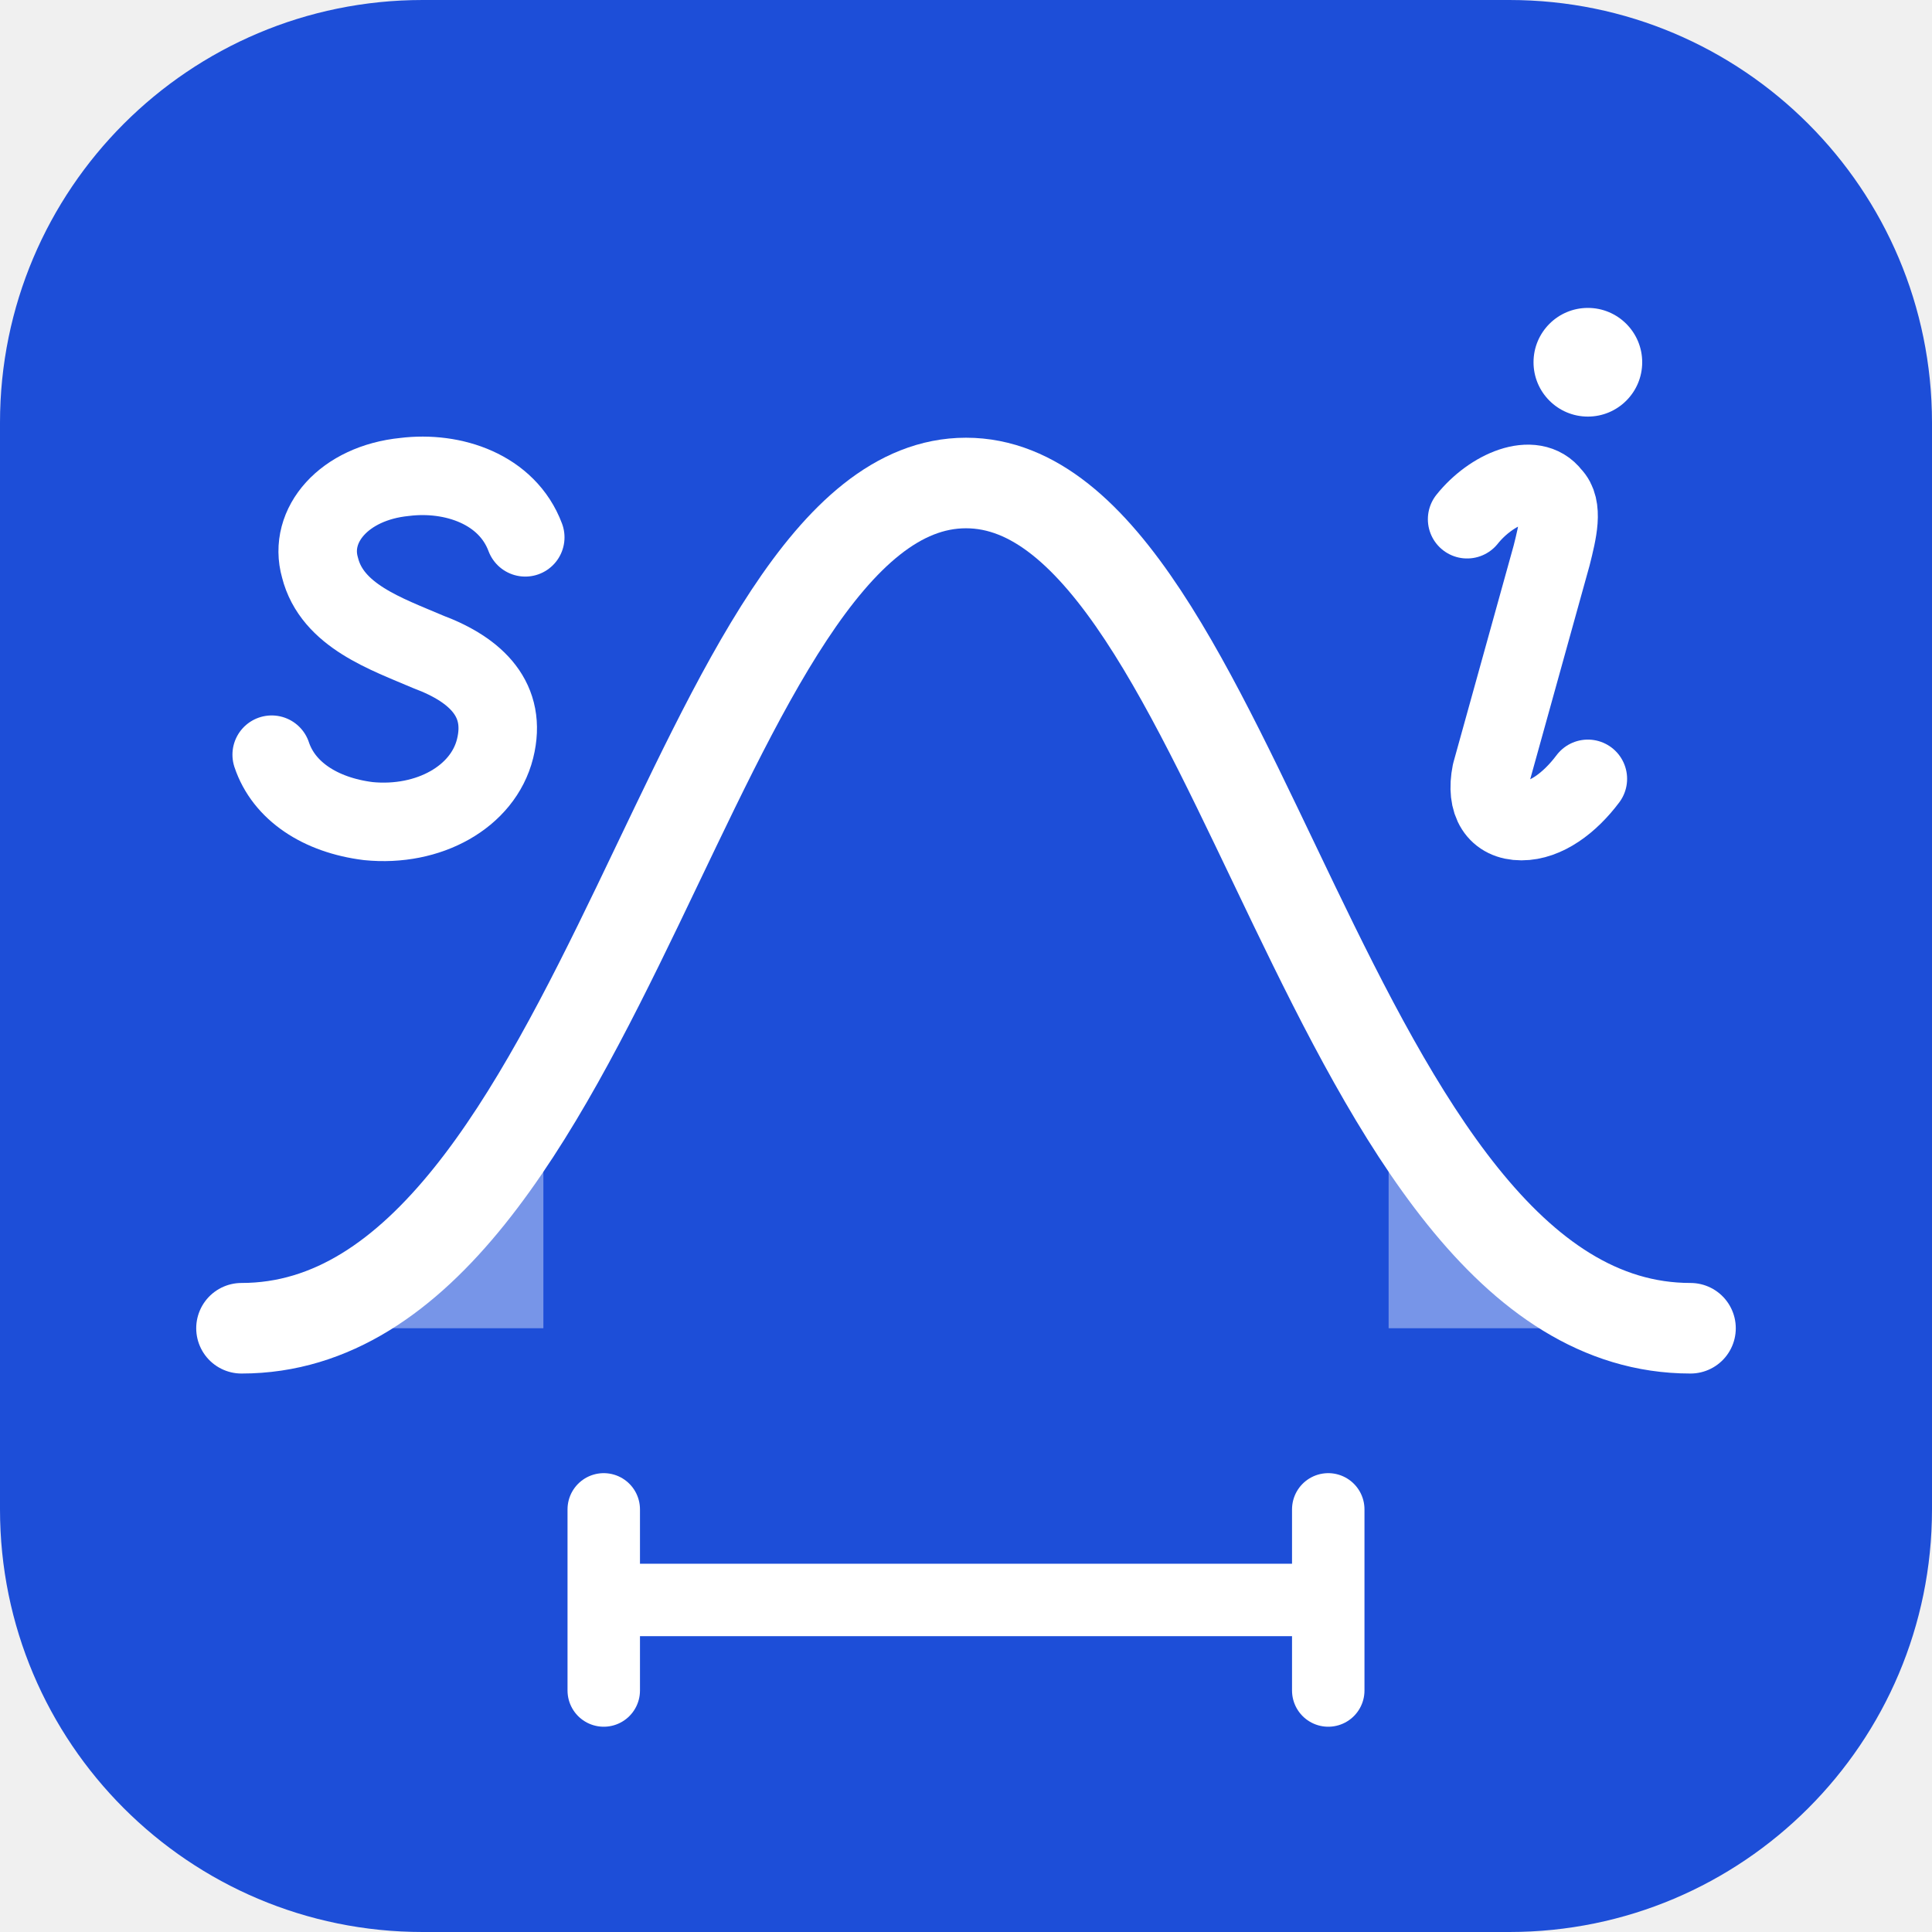
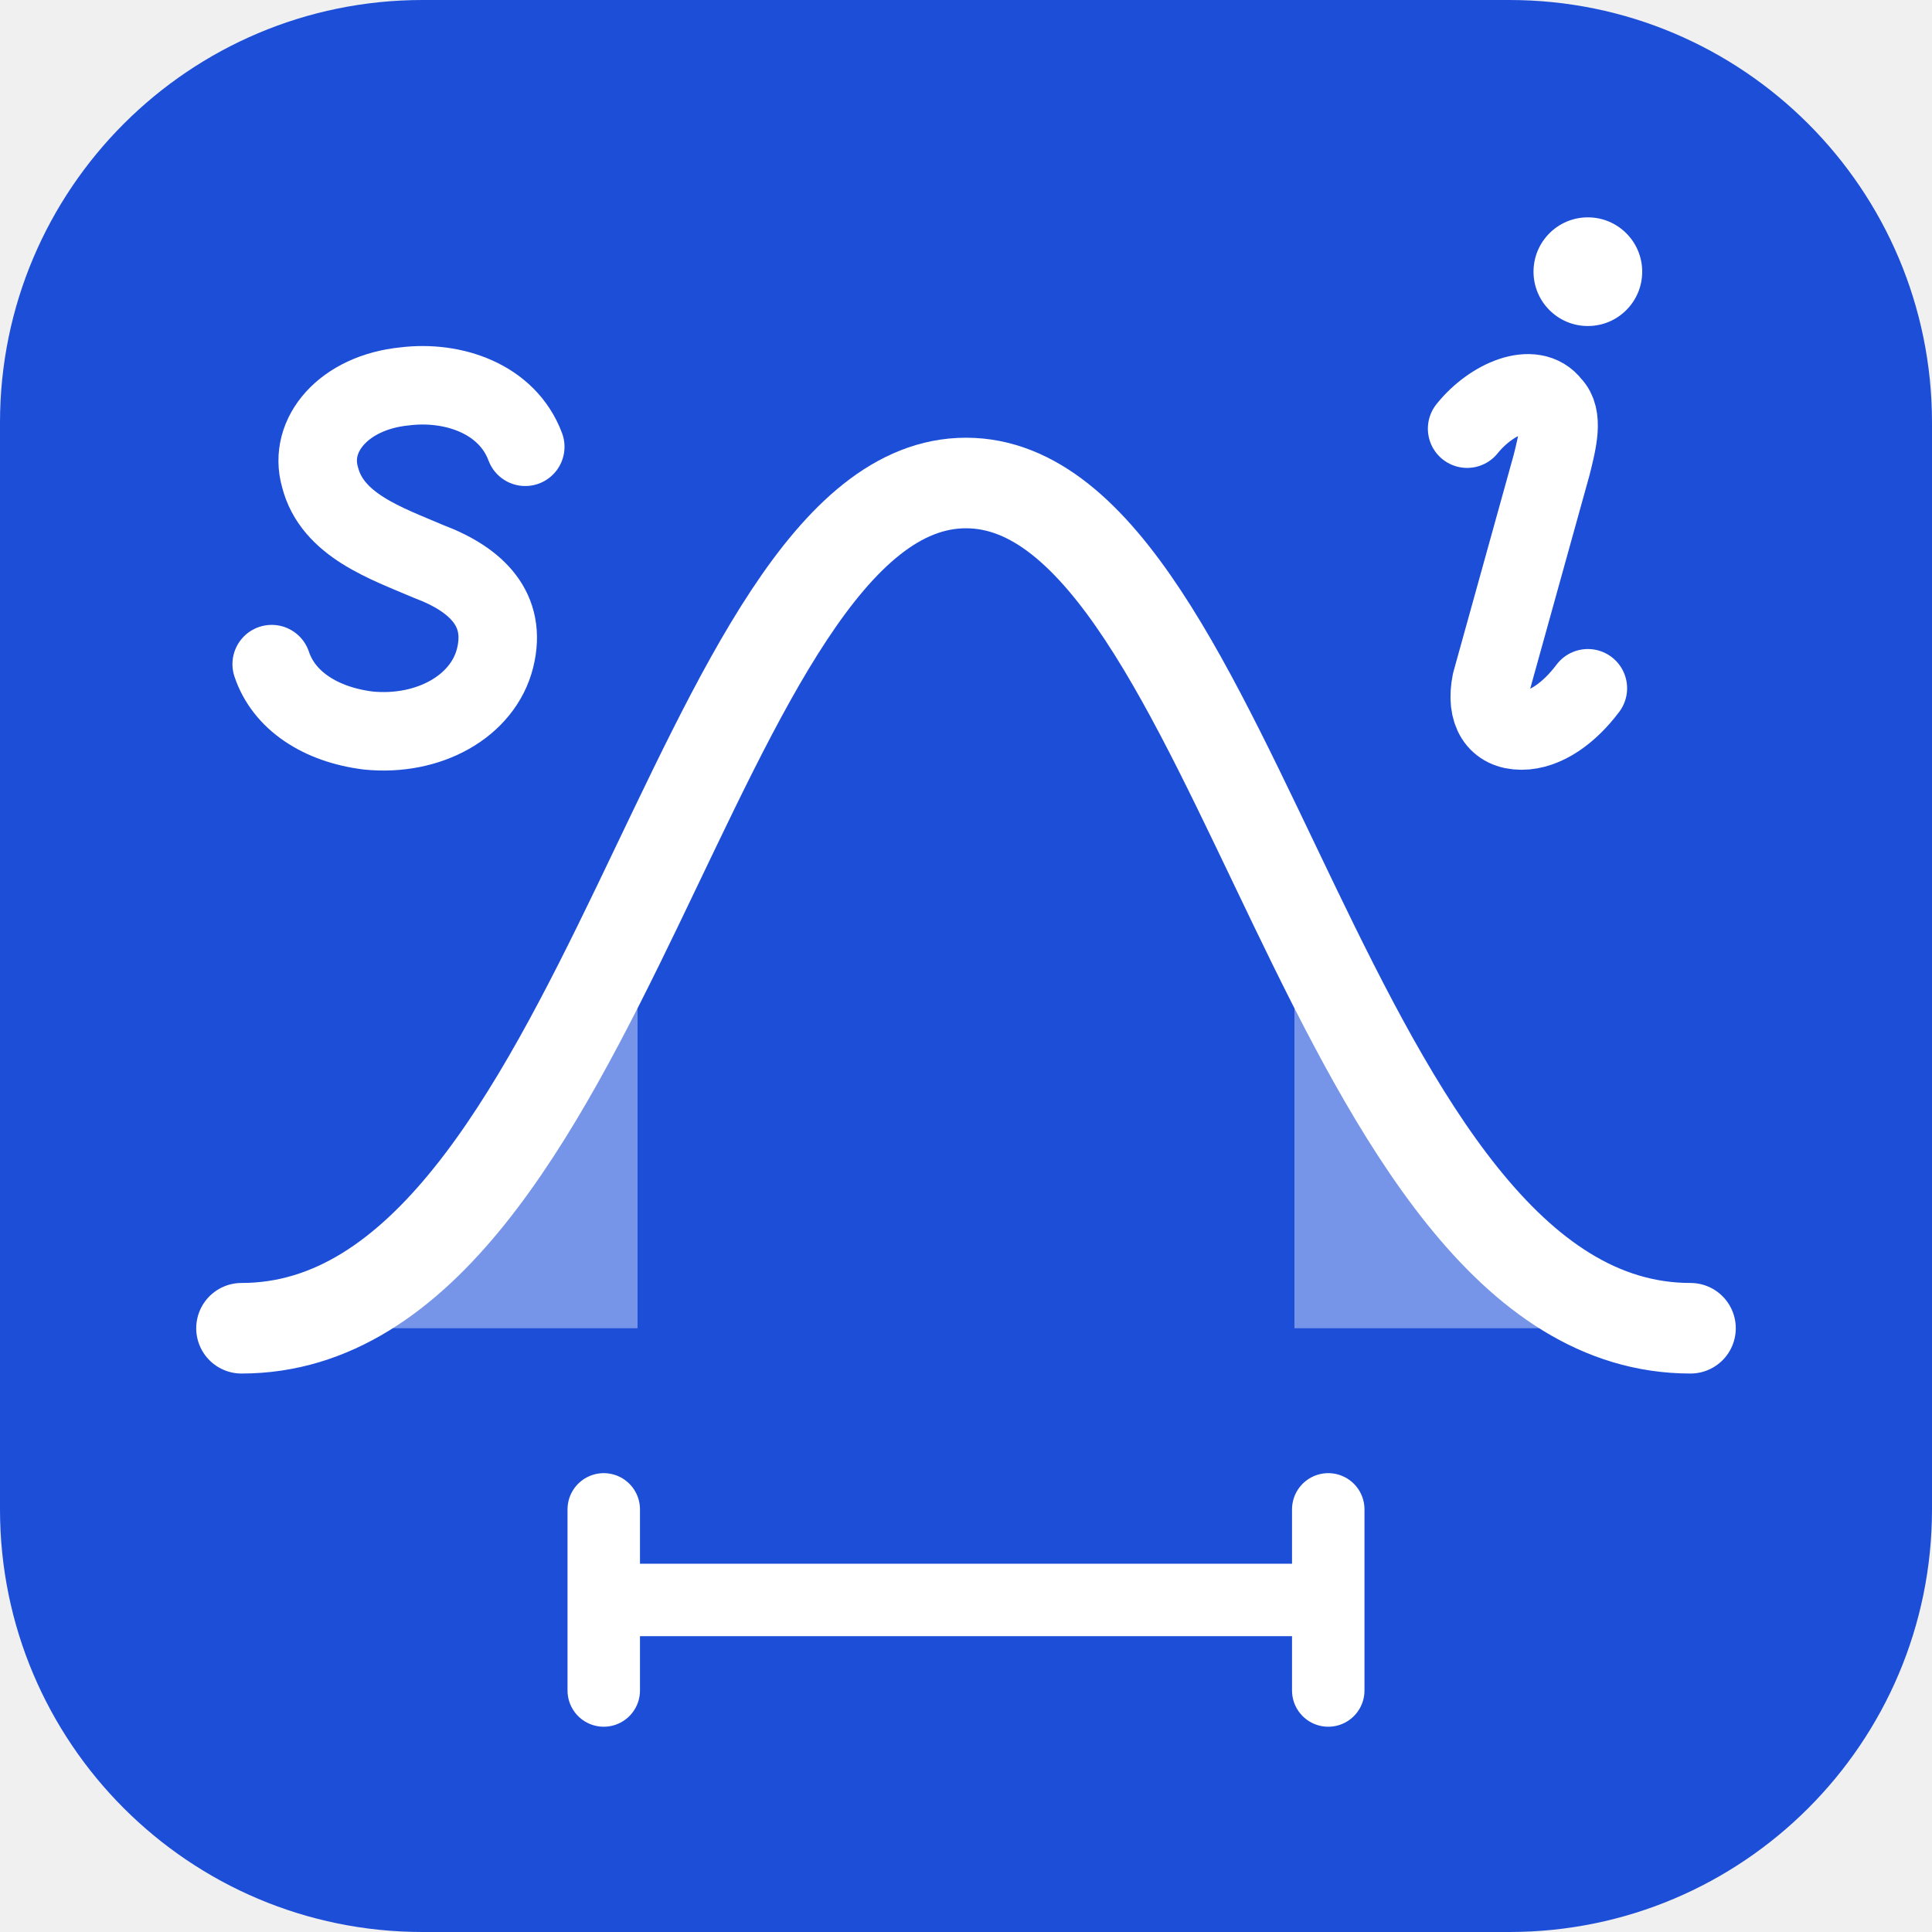
<svg xmlns="http://www.w3.org/2000/svg" viewBox="0 0 32 32">
  <rect width="32" height="32" rx="7" fill="#1d4ed8" />
  <g fill="#fff" fill-opacity="0.4">
-     <path d="M4 22C6.1 22 7.65 20.29 9 18.05V22Z" />
-     <path d="M28 22C25.9 22 24.35 20.29 23 18.05V22Z" />
+     <path d="M4 22C7 22 8.88 18.5 10.56 15V22Z" />
+     <path d="M28 22C25 22 23.13 18.5 21.44 15V22Z" />
  </g>
  <g fill="none" stroke="#fff" stroke-linecap="round" stroke-linejoin="round">
-     <path d="M8.7 8.9c-.3-.8-1.2-1.1-2-1-1 .1-1.6.8-1.4 1.5.2.8 1.1 1.1 1.8 1.4.8.3 1.3.8 1.1 1.6-.2.8-1.1 1.3-2.1 1.2-.8-.1-1.4-.5-1.6-1.1" stroke-width="1.3" />
-     <path d="M24.3 8.6c.4-.5 1.1-.8 1.4-.4.2.2.1.6 0 1l-1 3.6c-.1.5.1.8.5.8.4 0 .8-.3 1.1-.7" stroke-width="1.3" />
+     <path d="M8.7 7.4c-.3-.8-1.2-1.1-2-1-1 .1-1.6.8-1.4 1.5.2.8 1.1 1.1 1.8 1.4.8.3 1.3.8 1.1 1.6-.2.8-1.1 1.3-2.1 1.2-.8-.1-1.4-.5-1.6-1.1" stroke-width="1.3" />
+     <path d="M24.3 7.1c.4-.5 1.1-.8 1.4-.4.2.2.1.6 0 1l-1 3.6c-.1.5.1.8.5.8.4 0 .8-.3 1.1-.7" stroke-width="1.3" />
    <path d="M4 22c6 0 7.5-14 12-14s6 14 12 14" stroke-width="1.5" />
    <path d="M10 26.5h12M10 25v3M22 25v3" stroke-width="1.2" />
  </g>
-   <circle cx="26.3" cy="6" r="0.9" fill="#fff" />
+   <circle cx="26.3" cy="4.5" r="0.9" fill="#fff" />
</svg>
